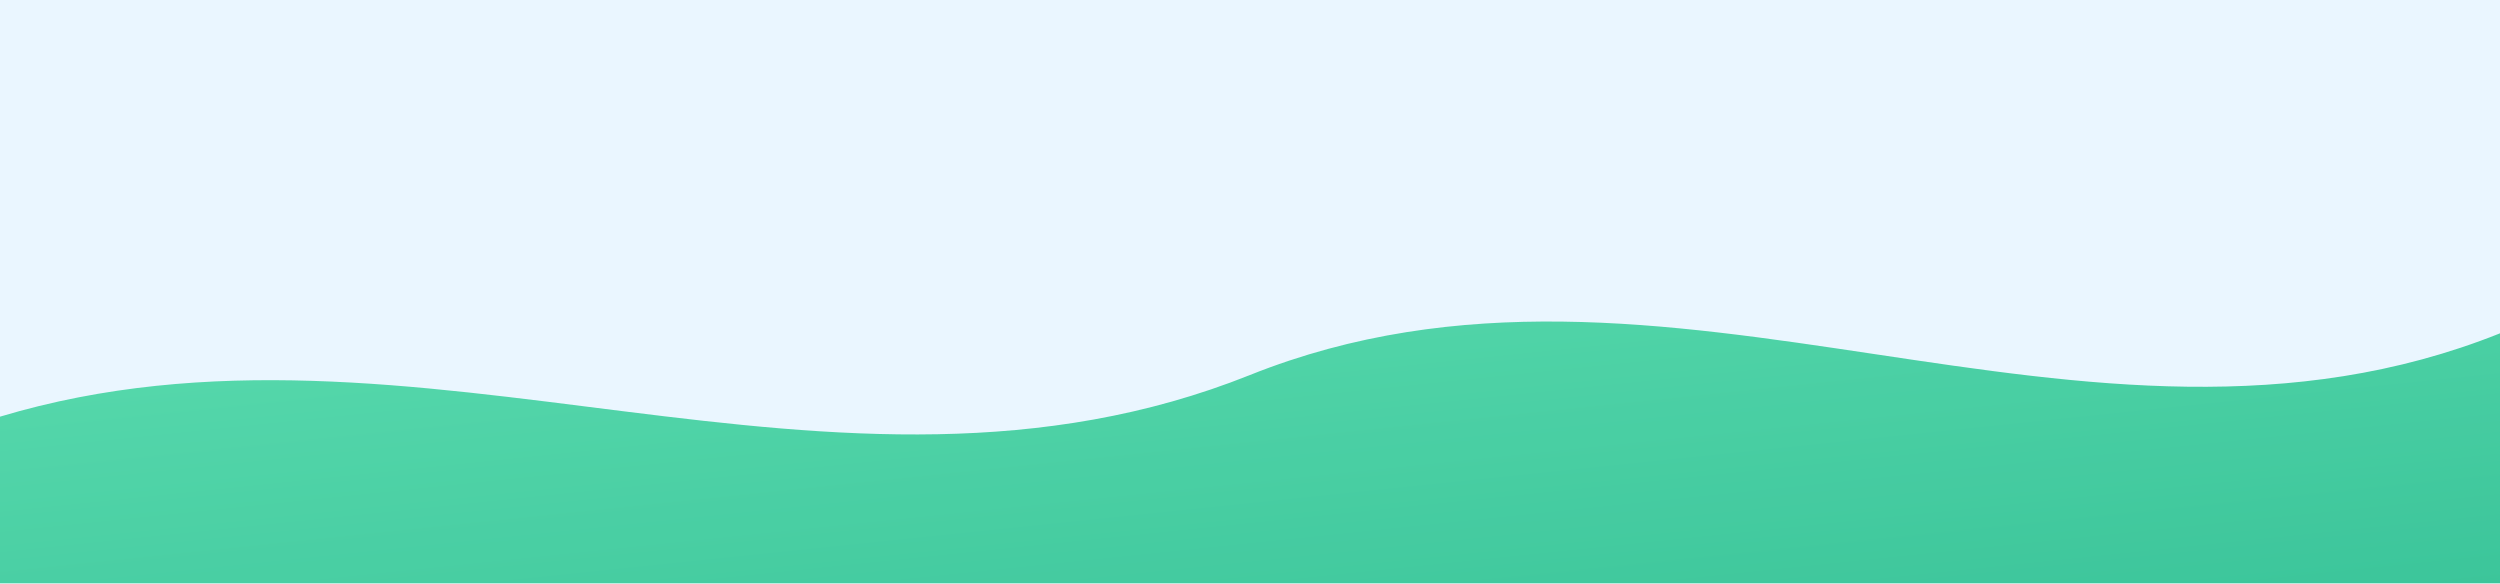
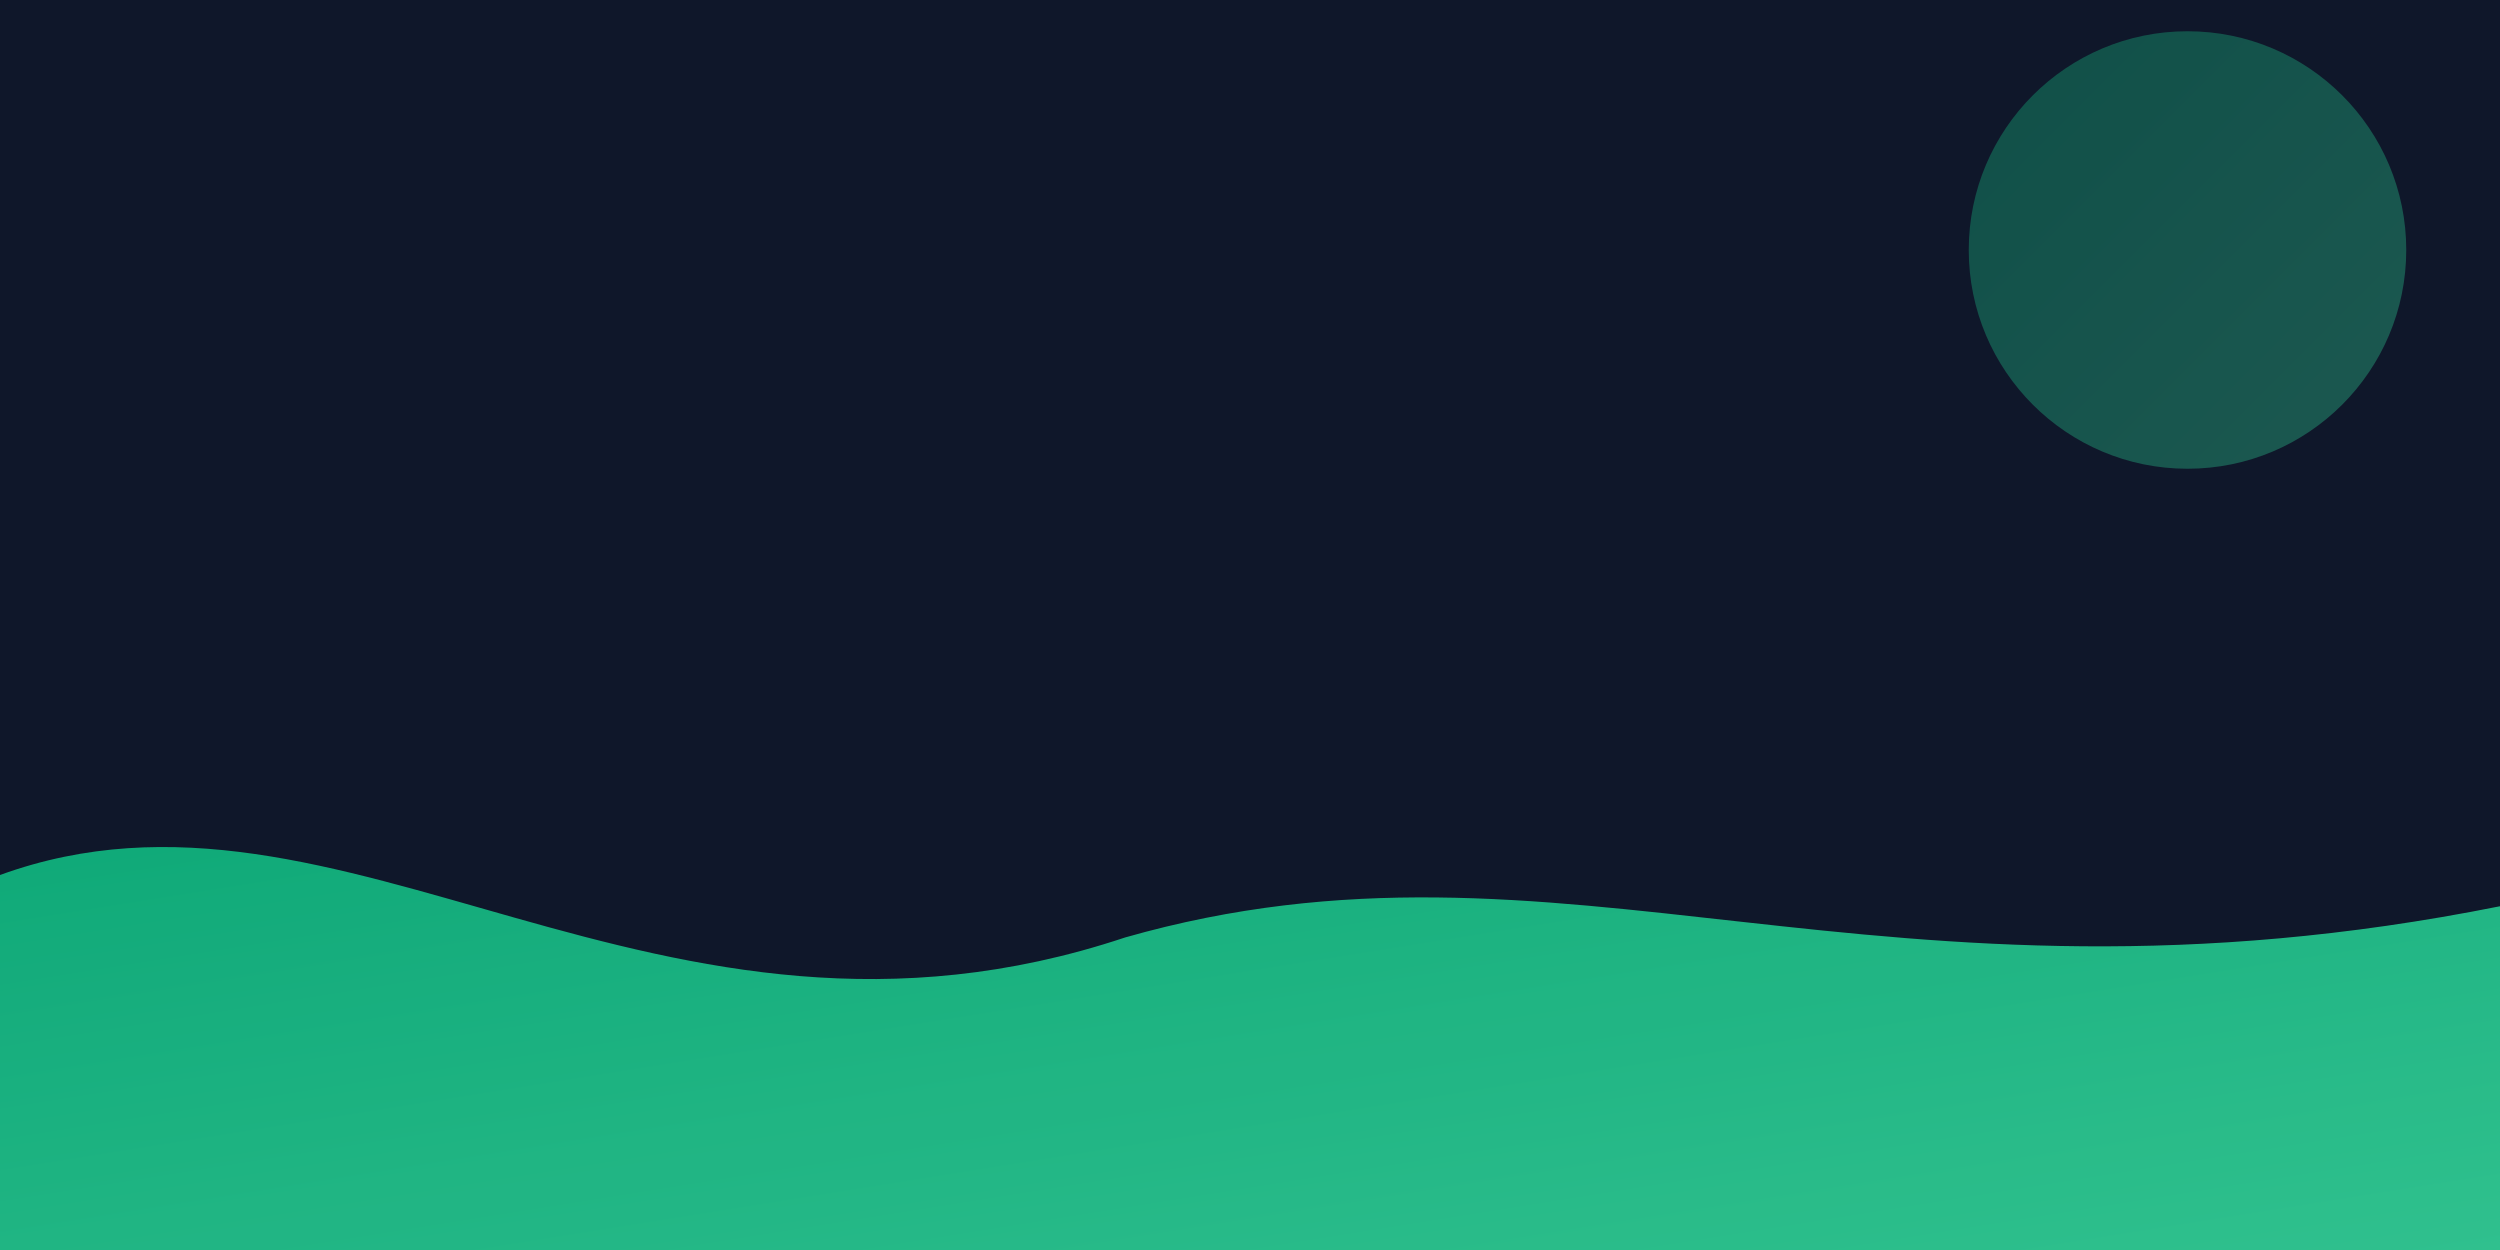
- <svg xmlns="http://www.w3.org/2000/svg" width="1200" height="280" viewBox="0 0 1200 280">
+ <svg xmlns="http://www.w3.org/2000/svg" width="1600" height="800" viewBox="0 0 1600 800">
  <defs>
    <linearGradient id="g" x1="0" y1="0" x2="1" y2="1">
-       <stop offset="0" stop-color="#34d399" />
-       <stop offset="1" stop-color="#10b981" />
+       <stop offset="0" stop-color="#10b981" />
+       <stop offset="1" stop-color="#34d399" />
    </linearGradient>
  </defs>
-   <rect width="1200" height="280" fill="#eaf6ff" />
-   <path d="M0,200 C200,140 400,260 600,180 C800,100 1000,240 1200,160 L1200,280 L0,280 Z" fill="url(#g)" opacity="0.8" />
+   <rect width="1600" height="800" fill="#0f172a" />
+   <path d="M0,560 C220,480 420,700 720,600 C1000,520 1200,660 1600,580 L1600,800 L0,800 Z" fill="url(#g)" opacity="0.9" />
+   <circle cx="1400" cy="160" r="140" fill="url(#g)" opacity="0.35" />
</svg>
